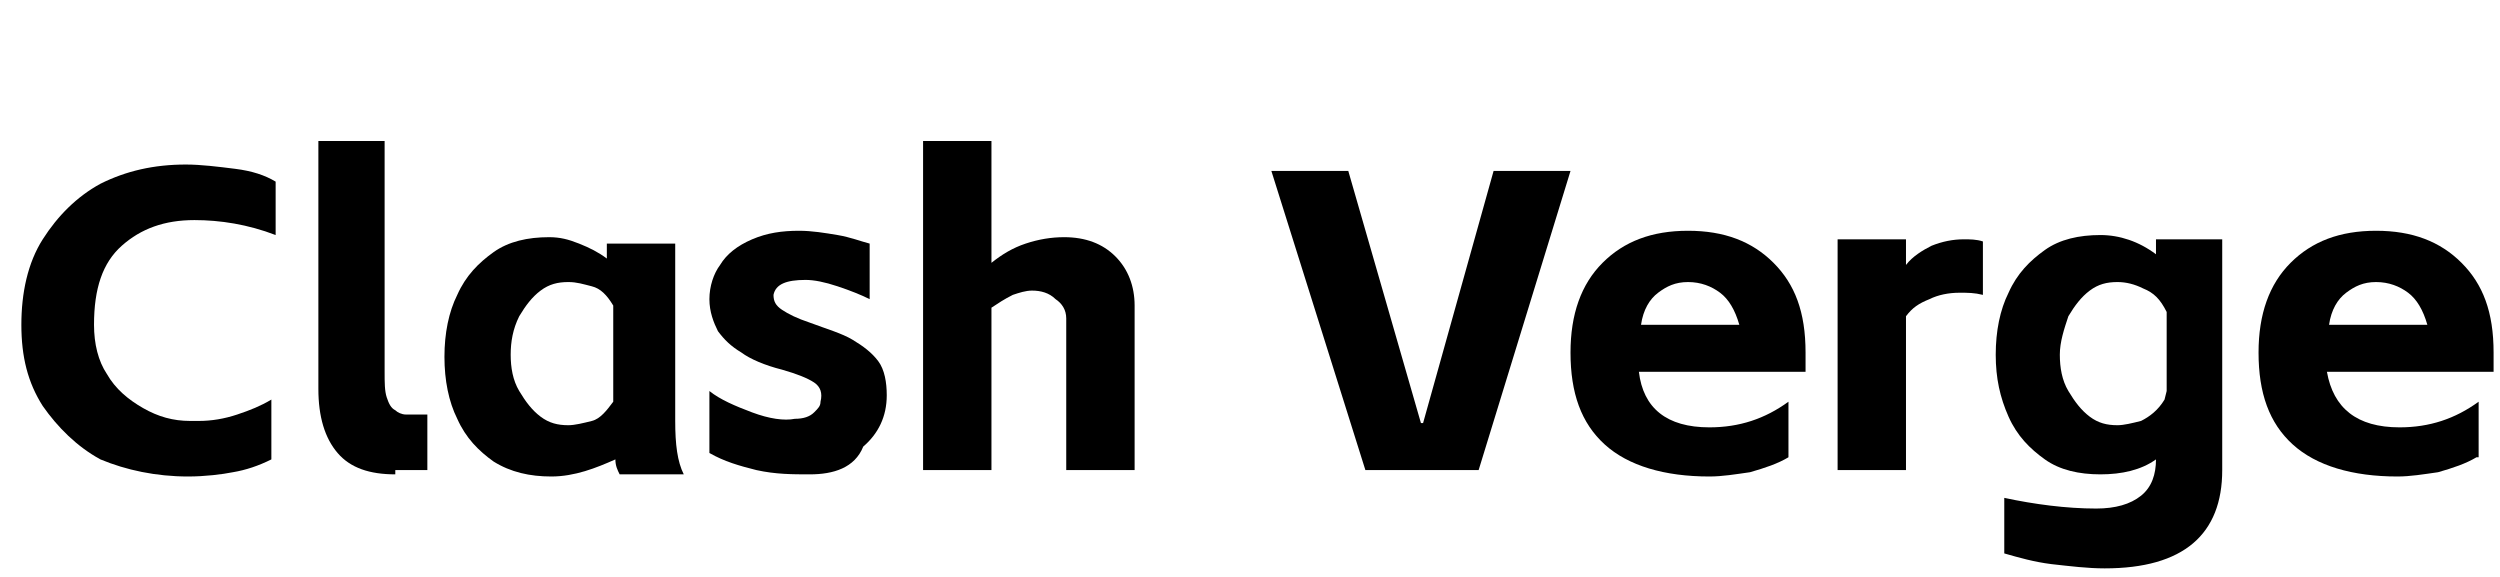
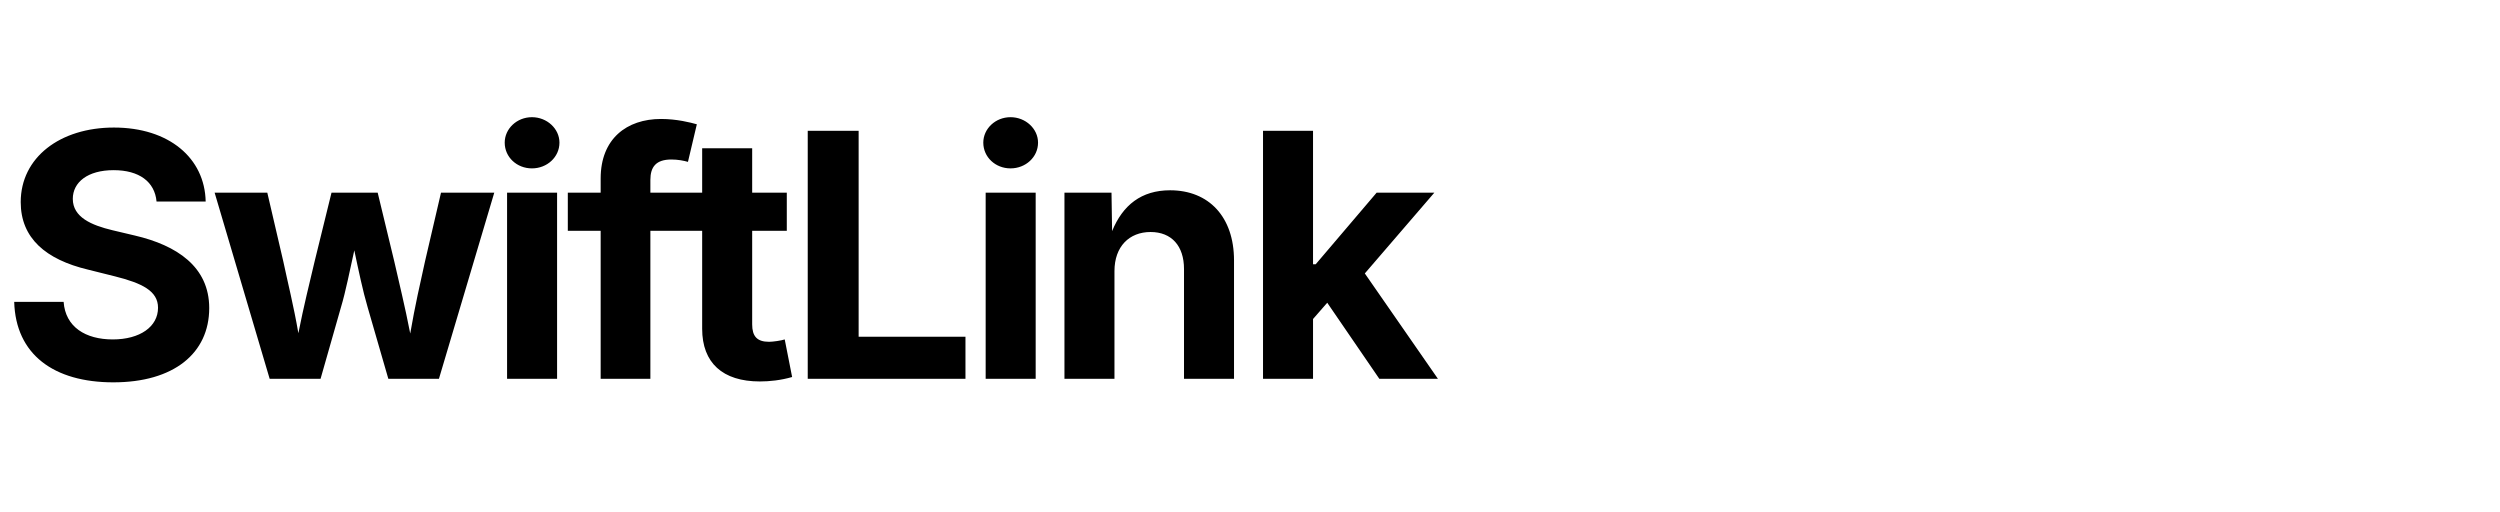
- <svg xmlns="http://www.w3.org/2000/svg" xmlns:xlink="http://www.w3.org/1999/xlink" version="1.1" id="layout1" x="0px" y="0px" viewBox="0 0 117 27" style="enable-background:new 0 0 117 27;" xml:space="preserve">
-   <g>
-     <defs>
-       <rect id="SVGID_1_" x="-39.9" width="157" height="27" />
-     </defs>
-     <clipPath id="SVGID_00000023248255305809236420000007367745325967865768_">
-       <use xlink:href="#SVGID_1_" style="overflow:visible;" />
-     </clipPath>
-     <g style="clip-path:url(#SVGID_00000023248255305809236420000007367745325967865768_);">
-       <path class="st1" d="M115.9,21.4c-0.5,0.3-1.1,0.5-1.8,0.7c-0.7,0.1-1.3,0.2-1.9,0.2c-2.1,0-3.8-0.5-4.9-1.5    c-1.1-1-1.6-2.4-1.6-4.3c0-1.8,0.5-3.2,1.5-4.2c1-1,2.3-1.5,4-1.5c1.7,0,3,0.5,4,1.5c1,1,1.5,2.3,1.5,4.2c0,0.2,0,0.5,0,0.9h-7.8    c0.3,1.7,1.4,2.6,3.4,2.6c1.4,0,2.6-0.4,3.7-1.2V21.4z M113.6,15.2c-0.2-0.7-0.5-1.2-0.9-1.5c-0.4-0.3-0.9-0.5-1.5-0.5    c-0.6,0-1,0.2-1.4,0.5c-0.4,0.3-0.7,0.8-0.8,1.5H113.6z" />
-       <path class="st1" d="M98.5,26.6c-0.8,0-1.6-0.1-2.5-0.2c-0.8-0.1-1.5-0.3-2.2-0.5v-2.6c1.4,0.3,2.9,0.5,4.3,0.5    c0.9,0,1.6-0.2,2.1-0.6c0.5-0.4,0.7-1,0.7-1.7c-0.7,0.5-1.6,0.7-2.6,0.7c-1,0-1.9-0.2-2.6-0.7c-0.7-0.5-1.3-1.1-1.7-2    c-0.4-0.9-0.6-1.8-0.6-2.9c0-1.1,0.2-2.1,0.6-2.9c0.4-0.9,1-1.5,1.7-2c0.7-0.5,1.6-0.7,2.6-0.7c0.9,0,1.8,0.3,2.6,0.9v-0.7h3.1V22    C104,25,102.2,26.6,98.5,26.6z M96.4,16.6c0,0.6,0.1,1.2,0.4,1.7c0.3,0.5,0.6,0.9,1,1.2c0.4,0.3,0.8,0.4,1.3,0.4    c0.3,0,0.7-0.1,1.1-0.2c0.4-0.2,0.8-0.5,1.1-1l0.1-0.4v-3.7c-0.3-0.6-0.6-0.9-1.1-1.1c-0.4-0.2-0.8-0.3-1.2-0.3    c-0.5,0-0.9,0.1-1.3,0.4c-0.4,0.3-0.7,0.7-1,1.2C96.6,15.4,96.4,16,96.4,16.6z" />
-       <path class="st1" d="M89.2,11.2v1.2c0.3-0.4,0.8-0.7,1.2-0.9c0.5-0.2,1-0.3,1.5-0.3c0.3,0,0.6,0,0.9,0.1v2.5    c-0.4-0.1-0.7-0.1-1.1-0.1c-0.5,0-1,0.1-1.4,0.3c-0.5,0.2-0.8,0.4-1.1,0.8V22H86V11.2H89.2z" />
-       <path class="st1" d="M83.7,21.4c-0.5,0.3-1.1,0.5-1.8,0.7c-0.7,0.1-1.3,0.2-1.9,0.2c-2.1,0-3.8-0.5-4.9-1.5    c-1.1-1-1.6-2.4-1.6-4.3c0-1.8,0.5-3.2,1.5-4.2c1-1,2.3-1.5,4-1.5c1.7,0,3,0.5,4,1.5c1,1,1.5,2.3,1.5,4.2c0,0.2,0,0.5,0,0.9h-7.8    C76.9,19.1,78,20,80,20c1.4,0,2.6-0.4,3.7-1.2V21.4z M81.4,15.2c-0.2-0.7-0.5-1.2-0.9-1.5c-0.4-0.3-0.9-0.5-1.5-0.5    c-0.6,0-1,0.2-1.4,0.5c-0.4,0.3-0.7,0.8-0.8,1.5H81.4z" />
-       <path class="st1" d="M59.5,8h3.6l3.4,11.8h0.1L69.9,8h3.6l-4.3,14h-5.3L59.5,8z" />
-       <path class="st1" d="M46.4,6.6v5.7c0.5-0.4,1-0.7,1.6-0.9c0.6-0.2,1.2-0.3,1.8-0.3c1,0,1.8,0.3,2.4,0.9c0.6,0.6,0.9,1.4,0.9,2.3    V22h-3.2v-7.1c0-0.4-0.2-0.7-0.5-0.9c-0.3-0.3-0.7-0.4-1.1-0.4c-0.3,0-0.6,0.1-0.9,0.2c-0.4,0.2-0.7,0.4-1,0.6V22h-3.2V6.6H46.4z" />
-       <path class="st1" d="M37.9,22.2c-0.8,0-1.6,0-2.5-0.2c-0.8-0.2-1.5-0.4-2.2-0.8v-2.9c0.5,0.4,1.2,0.7,2,1c0.8,0.3,1.5,0.4,2,0.3    c0.4,0,0.7-0.1,0.9-0.3c0.2-0.2,0.3-0.3,0.3-0.5c0.1-0.4,0-0.7-0.3-0.9c-0.3-0.2-0.8-0.4-1.5-0.6c-0.8-0.2-1.5-0.5-1.9-0.8    c-0.5-0.3-0.8-0.6-1.1-1c-0.2-0.4-0.4-0.9-0.4-1.5c0-0.6,0.2-1.2,0.5-1.6c0.3-0.5,0.8-0.9,1.5-1.2c0.7-0.3,1.4-0.4,2.2-0.4    c0.6,0,1.2,0.1,1.8,0.2c0.6,0.1,1.1,0.3,1.5,0.4v2.6c-0.4-0.2-0.9-0.4-1.5-0.6c-0.6-0.2-1.1-0.3-1.5-0.3c-0.9,0-1.4,0.2-1.5,0.7    c0,0.3,0.1,0.5,0.4,0.7c0.3,0.2,0.7,0.4,1.3,0.6c0.8,0.3,1.5,0.5,2,0.8c0.5,0.3,0.9,0.6,1.2,1c0.3,0.4,0.4,1,0.4,1.6    c0,1-0.4,1.8-1.1,2.4C40,21.9,39,22.2,37.9,22.2z" />
-       <path class="st1" d="M25.8,22.3c-1,0-1.9-0.2-2.7-0.7c-0.7-0.5-1.3-1.1-1.7-2c-0.4-0.8-0.6-1.8-0.6-2.9c0-1.1,0.2-2.1,0.6-2.9    c0.4-0.9,1-1.5,1.7-2c0.7-0.5,1.6-0.7,2.6-0.7c0.5,0,0.9,0.1,1.4,0.3c0.5,0.2,0.9,0.4,1.3,0.7v-0.7h3.2v8.3c0,1.1,0.1,1.9,0.4,2.5    h-3c-0.1-0.2-0.2-0.4-0.2-0.7C27.9,21.9,26.9,22.3,25.8,22.3z M23.9,16.6c0,0.6,0.1,1.2,0.4,1.7c0.3,0.5,0.6,0.9,1,1.2    c0.4,0.3,0.8,0.4,1.3,0.4c0.3,0,0.7-0.1,1.1-0.2c0.4-0.1,0.7-0.5,1-0.9v-4.5c-0.3-0.5-0.6-0.8-1-0.9c-0.4-0.1-0.7-0.2-1.1-0.2    c-0.5,0-0.9,0.1-1.3,0.4c-0.4,0.3-0.7,0.7-1,1.2C24,15.4,23.9,16,23.9,16.6z" />
-       <path class="st1" d="M18.5,22.2c-1.2,0-2.1-0.3-2.7-1c-0.6-0.7-0.9-1.7-0.9-3V6.6H18v10.8c0,0.5,0,0.9,0.1,1.2    c0.1,0.3,0.2,0.5,0.4,0.6c0.1,0.1,0.3,0.2,0.5,0.2c0.2,0,0.5,0,1,0v2.6H18.5z" />
-       <path class="st1" d="M8.8,22.3c-1.5,0-2.9-0.3-4.1-0.8C3.6,20.9,2.7,20,2,19c-0.7-1.1-1-2.3-1-3.8c0-1.5,0.3-2.9,1-4    c0.7-1.1,1.6-2,2.7-2.6c1.2-0.6,2.5-0.9,4-0.9c0.7,0,1.5,0.1,2.3,0.2s1.4,0.3,1.9,0.6V11c-1.3-0.5-2.6-0.7-3.8-0.7    c-1.4,0-2.5,0.4-3.4,1.2c-0.9,0.8-1.3,2-1.3,3.7c0,0.9,0.2,1.7,0.6,2.3c0.4,0.7,1,1.2,1.7,1.6c0.7,0.4,1.4,0.6,2.2,0.6l0.4,0    c0.6,0,1.2-0.1,1.8-0.3c0.6-0.2,1.1-0.4,1.6-0.7v2.8c-0.6,0.3-1.2,0.5-1.8,0.6C10.4,22.2,9.6,22.3,8.8,22.3z" />
-     </g>
-   </g>
+ <svg xmlns="http://www.w3.org/2000/svg" viewBox="0 0 132 27">
+   <text x="0" y="20" fill="currentColor" font-family="system-ui, -apple-system, BlinkMacSystemFont, sans-serif" font-size="18" font-weight="700" letter-spacing="-0.04em">SwiftLink</text>
</svg>
